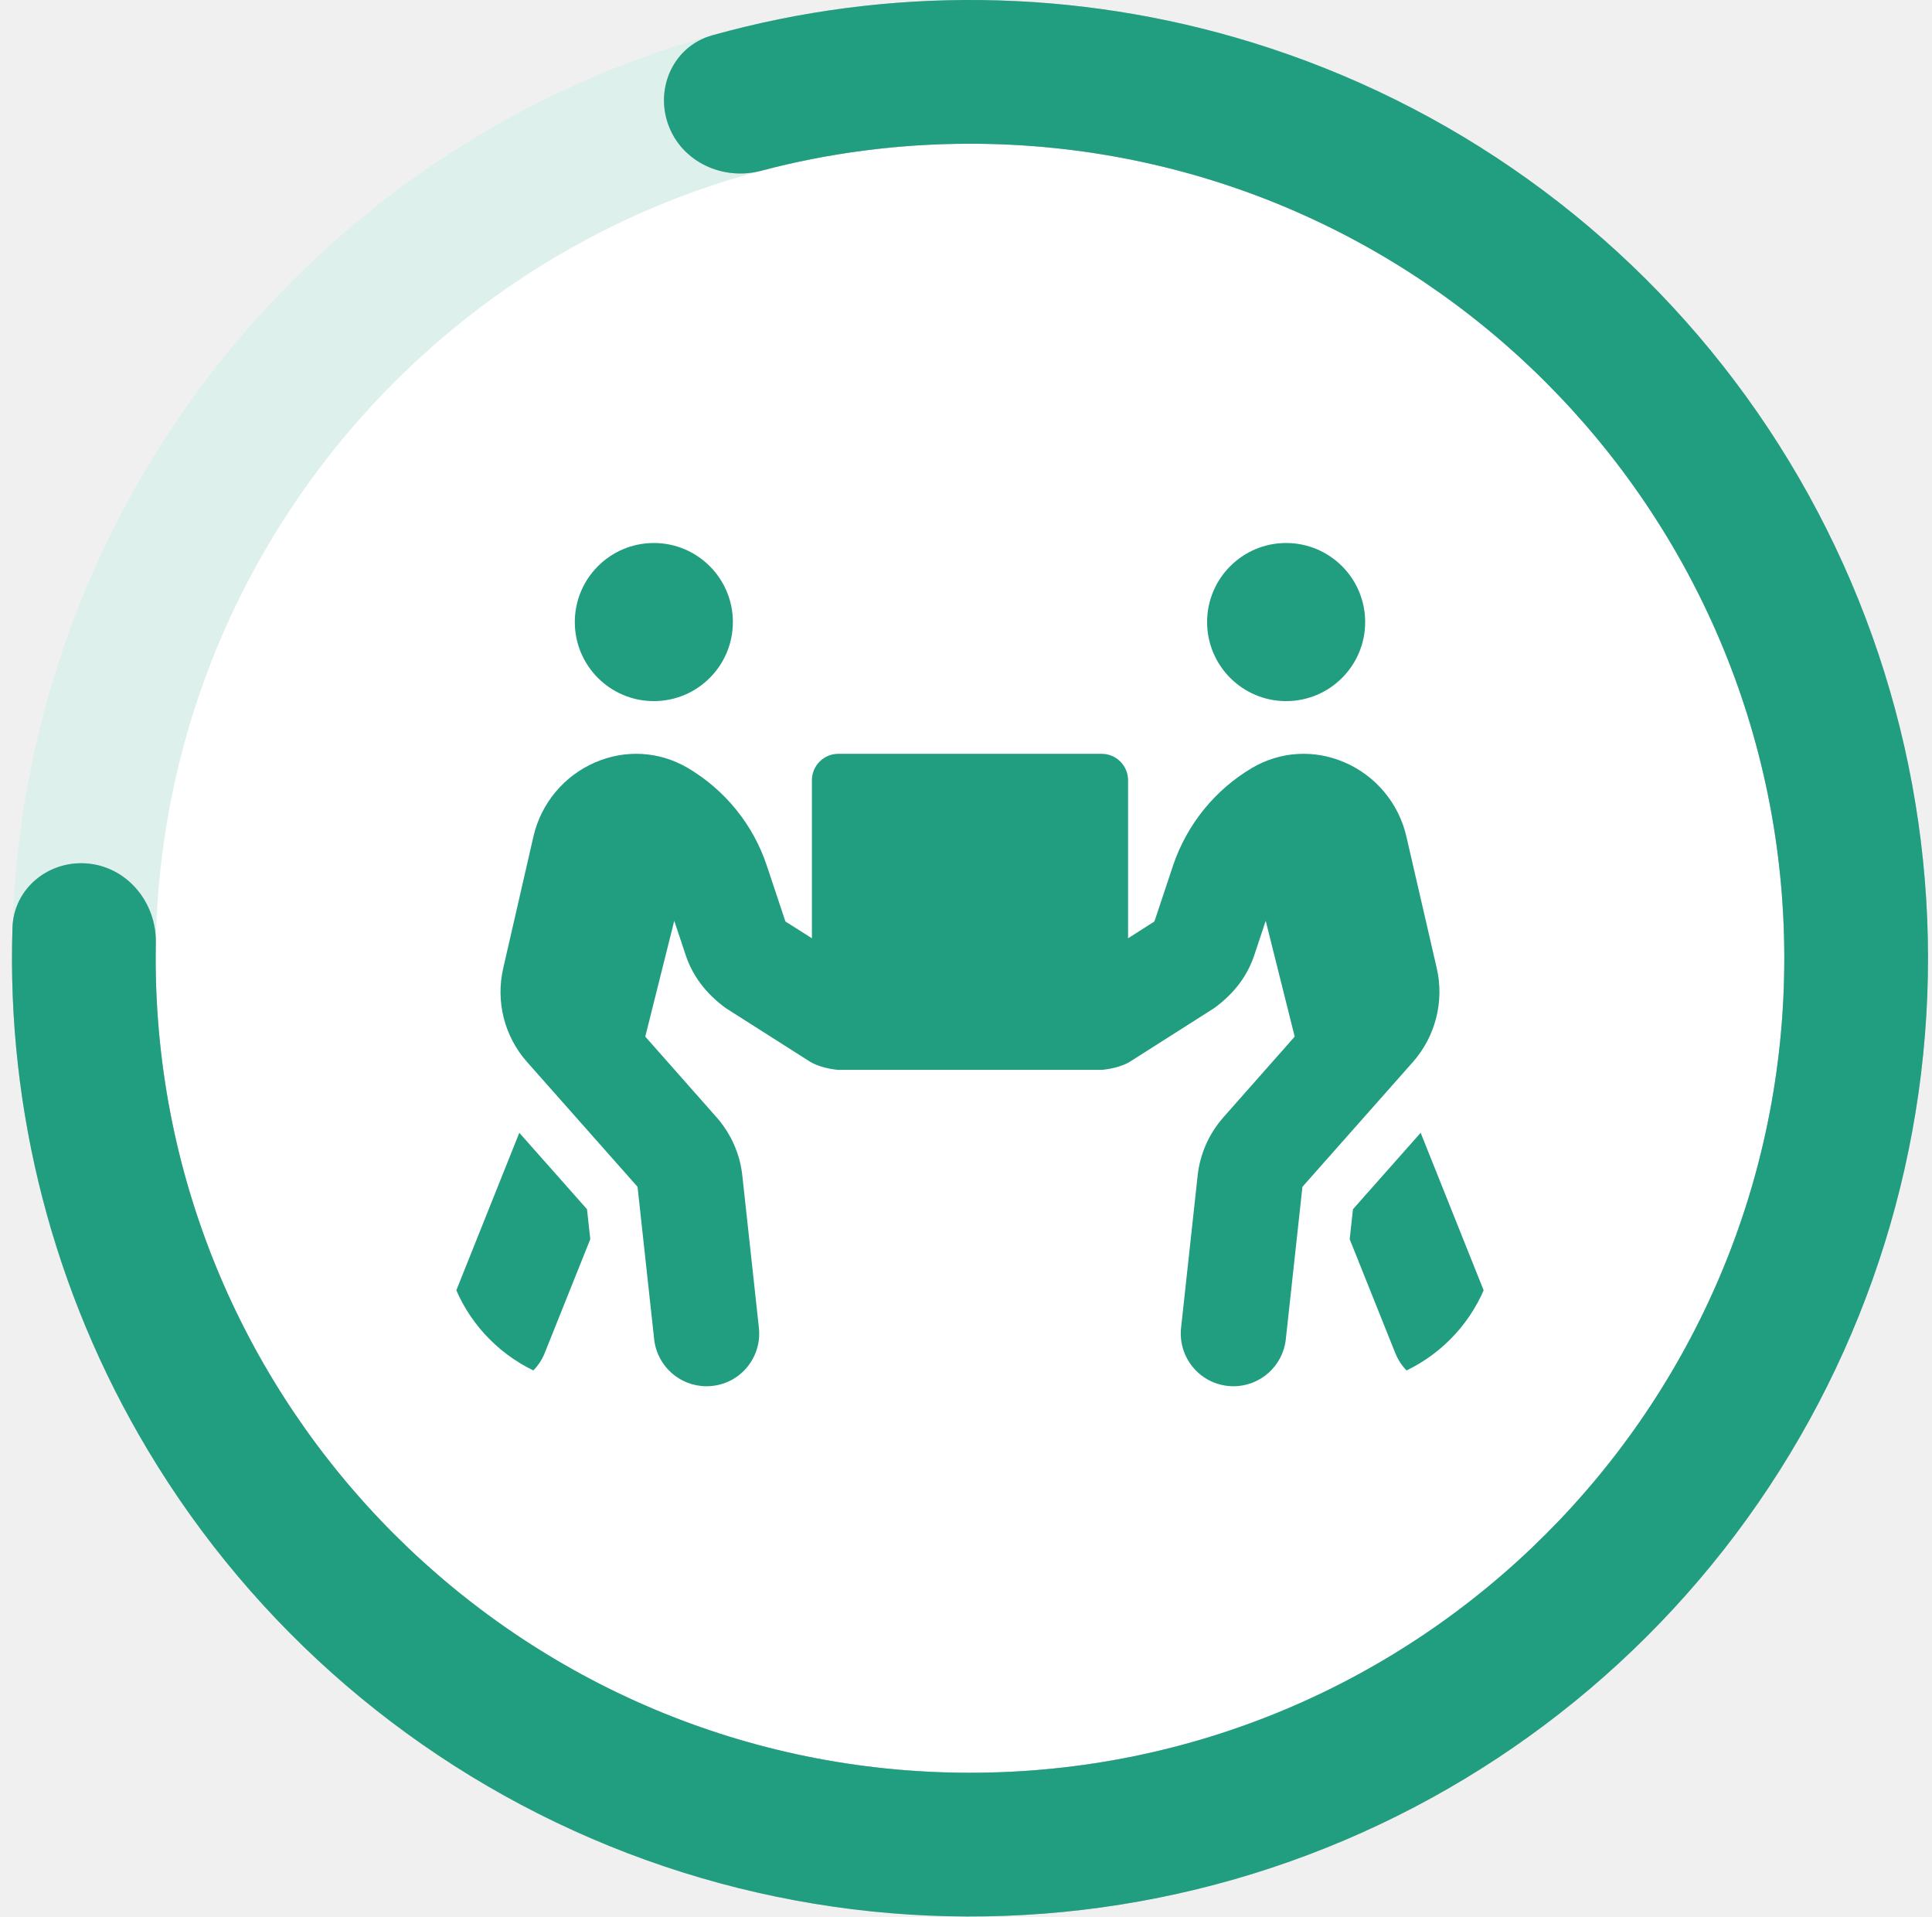
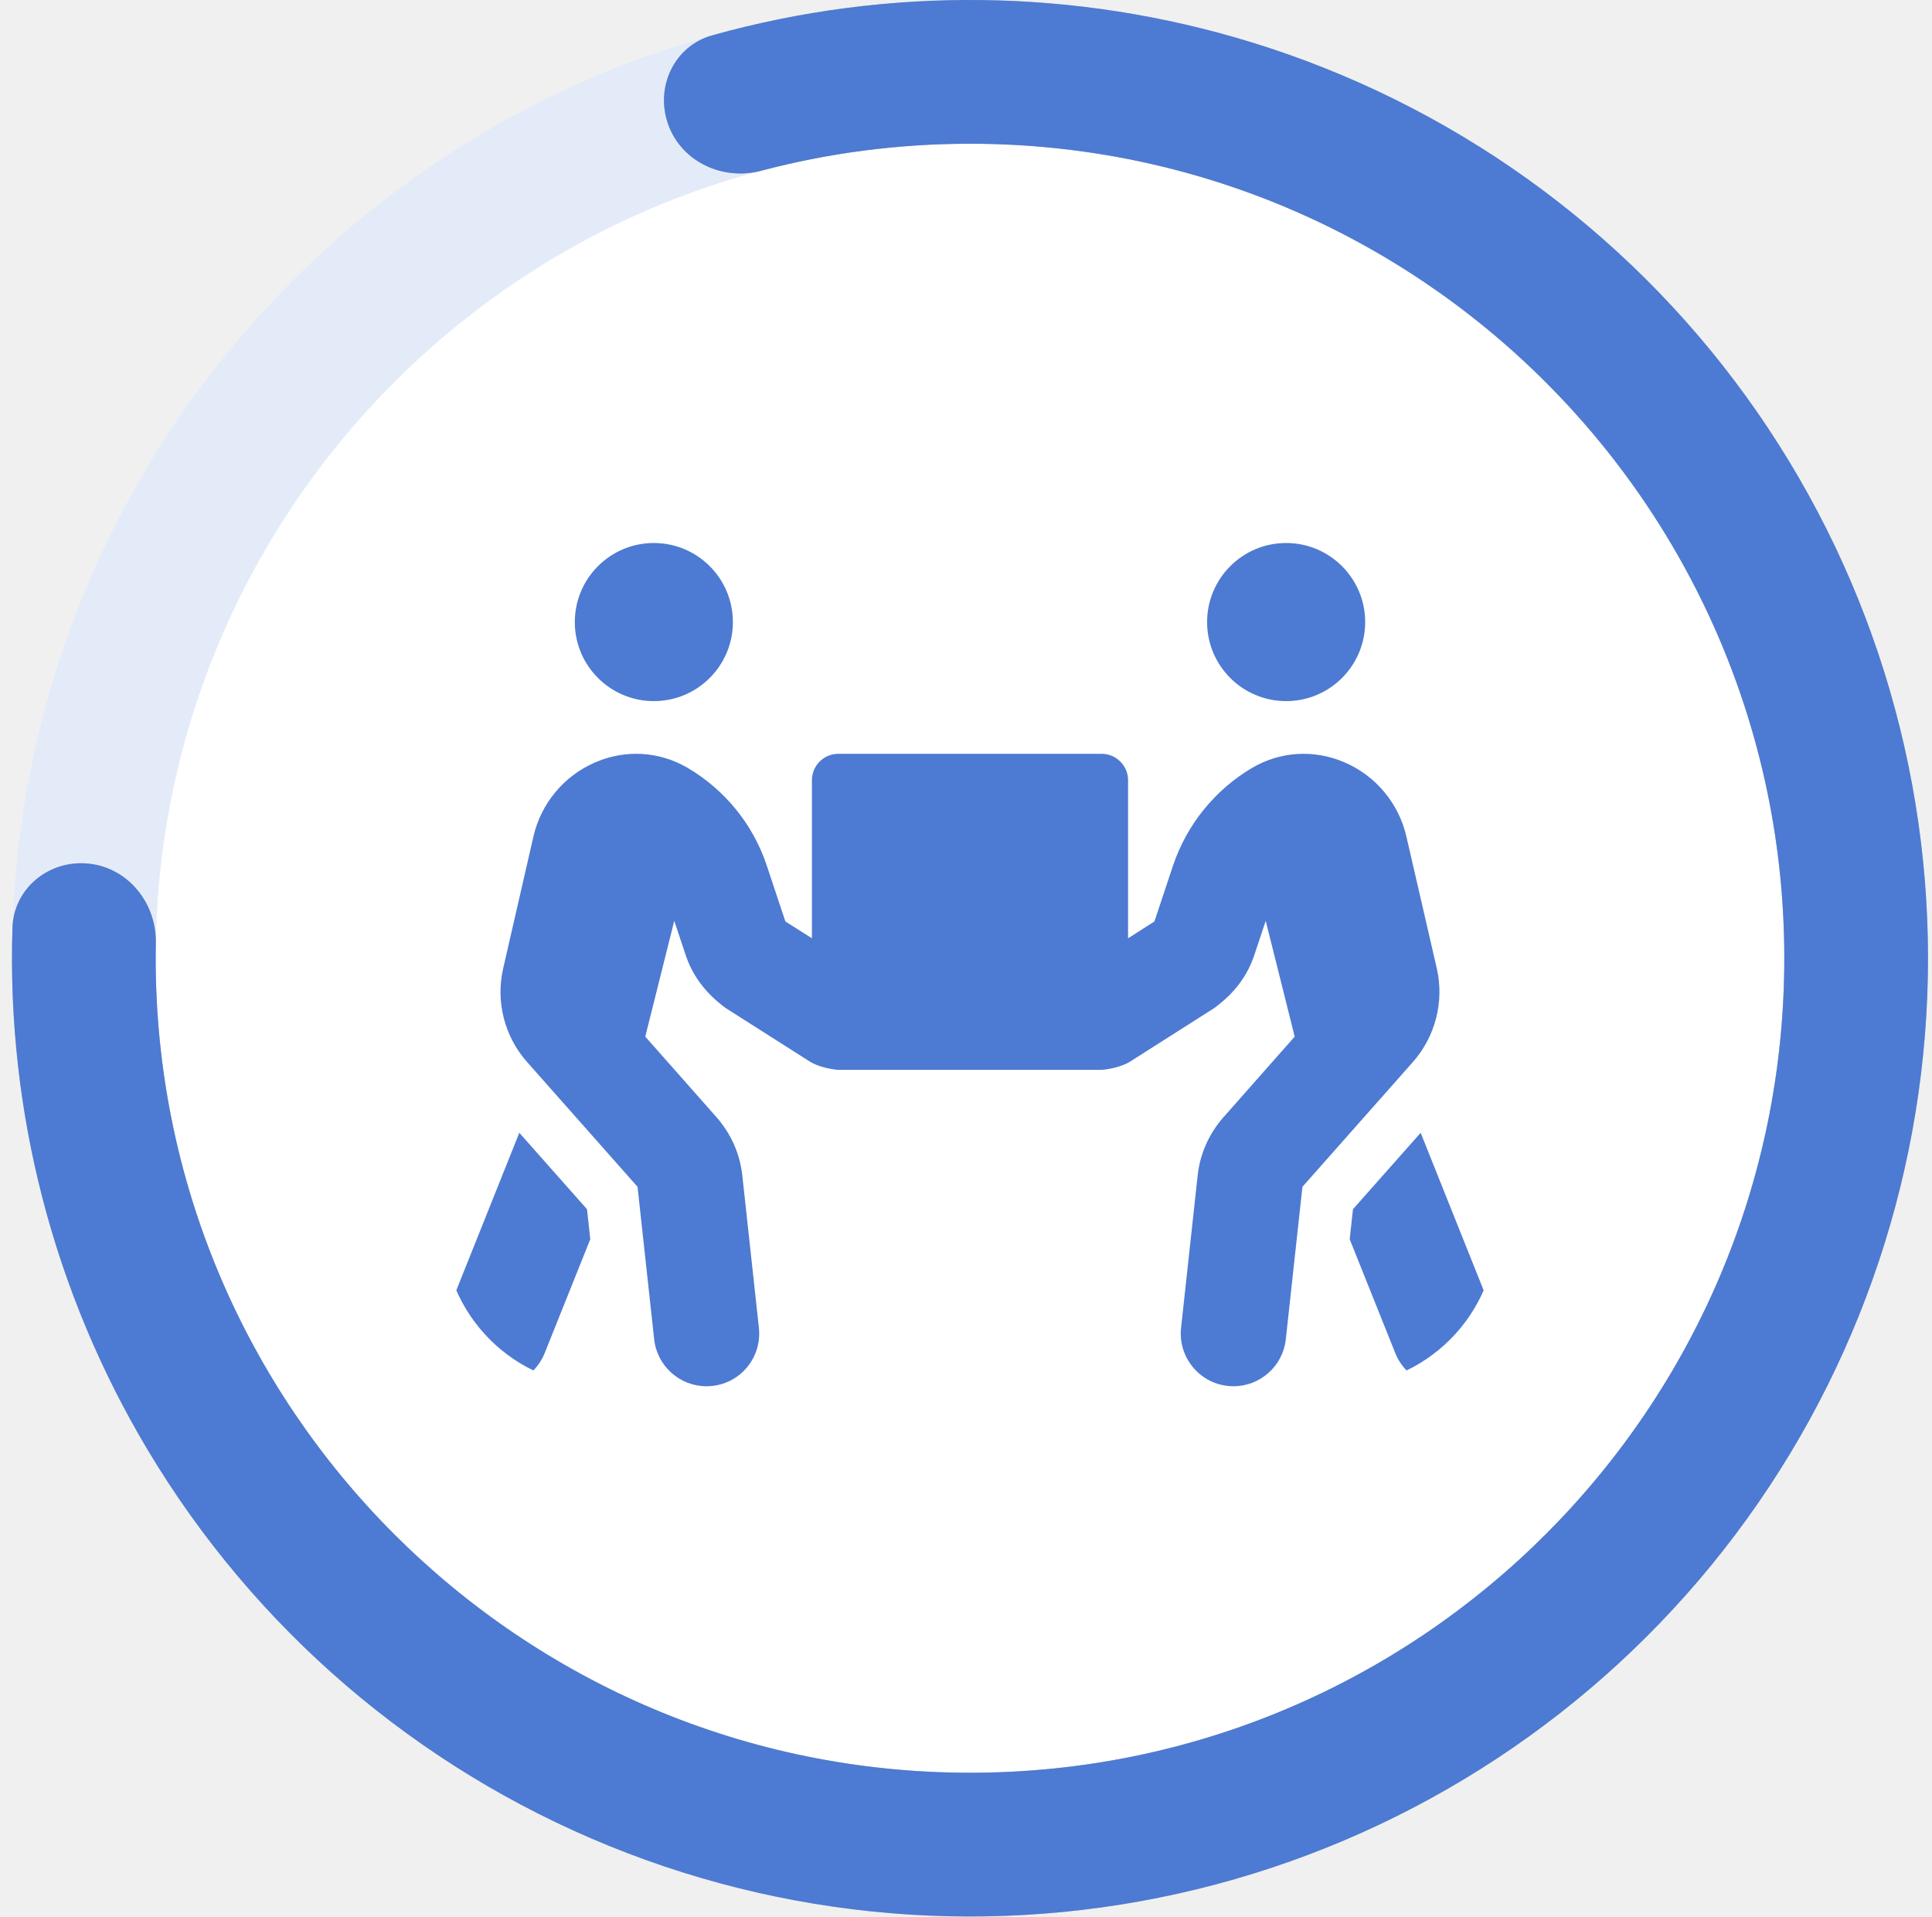
<svg xmlns="http://www.w3.org/2000/svg" width="121" height="120" viewBox="0 0 121 120" fill="none">
  <ellipse cx="60.75" cy="60" rx="60" ry="60" fill="white" />
-   <path d="M116.25 60C116.25 90.652 91.402 115.5 60.75 115.5C30.098 115.5 5.25 90.652 5.25 60C5.25 29.348 30.098 4.5 60.75 4.5C91.402 4.5 116.25 29.348 116.25 60Z" stroke="#219D80" stroke-opacity="0.15" stroke-width="9" />
-   <g clip-path="url(#clip0_1166_25)">
-     <path d="M40.95 43.9C43.682 43.9 45.9 41.683 45.9 38.95C45.9 36.217 43.682 34 40.95 34C38.217 34 36 36.217 36 38.95C36 41.683 38.217 43.9 40.95 43.9ZM80.55 43.9C83.282 43.9 85.5 41.683 85.5 38.95C85.5 36.217 83.282 34 80.55 34C77.817 34 75.6 36.217 75.6 38.95C75.6 41.683 77.817 43.9 80.55 43.9ZM93.512 82.273L88.975 70.929L84.736 75.714L84.53 77.591L87.387 84.727C87.902 86.016 89.14 86.8 90.45 86.8C90.862 86.8 91.275 86.728 91.677 86.563C93.368 85.882 94.193 83.964 93.512 82.273ZM89.986 60.637L88.078 52.367C87.603 50.304 86.16 48.572 84.21 47.736C82.303 46.911 80.189 47.045 78.425 48.077C76.084 49.458 74.331 51.634 73.465 54.202L72.3 57.698L70.65 58.75V48.85C70.65 47.943 69.907 47.2 69 47.2H52.5C51.592 47.2 50.85 47.943 50.85 48.85V58.75L49.189 57.698L48.024 54.202C47.168 51.624 45.405 49.458 43.064 48.077C41.29 47.045 39.186 46.911 37.278 47.736C35.329 48.572 33.886 50.304 33.411 52.367L31.514 60.637C31.039 62.7 31.586 64.886 32.999 66.484L39.929 74.312L40.97 83.861C41.156 85.542 42.579 86.8 44.25 86.8C44.373 86.8 44.487 86.79 44.611 86.779C46.425 86.583 47.725 84.954 47.529 83.139L46.487 73.569C46.333 72.228 45.776 70.981 44.879 69.96L40.413 64.907L42.228 57.657L42.93 59.761C43.352 61.05 44.157 62.174 45.456 63.123L50.726 66.474C51.2 66.773 51.974 66.948 52.5 66.99H69C69.525 66.948 70.299 66.773 70.773 66.474L76.043 63.123C77.342 62.174 78.147 61.06 78.57 59.761L79.271 57.657L81.086 64.907L76.621 69.96C75.723 70.981 75.166 72.228 75.012 73.569L73.97 83.139C73.774 84.954 75.084 86.583 76.889 86.779C77.012 86.79 77.126 86.8 77.25 86.8C78.91 86.8 80.343 85.552 80.529 83.861L81.57 74.312L88.501 66.484C89.903 64.886 90.46 62.7 89.986 60.637ZM32.524 70.929L27.987 82.273C27.306 83.964 28.131 85.882 29.822 86.563C31.555 87.243 33.442 86.388 34.112 84.727L36.969 77.591L36.763 75.714L32.524 70.929Z" fill="#219D80" />
+   <path d="M116.25 60C116.25 90.652 91.402 115.5 60.75 115.5C30.098 115.5 5.25 90.652 5.25 60C5.25 29.348 30.098 4.5 60.75 4.5C91.402 4.5 116.25 29.348 116.25 60Z" stroke="#4D7AD2" stroke-opacity="0.15" stroke-width="9" />
+   <g clip-path="url(#clip0_2273_612)">
+     <path d="M40.95 43.9C43.682 43.9 45.9 41.683 45.9 38.95C45.9 36.217 43.682 34 40.95 34C38.217 34 36 36.217 36 38.95C36 41.683 38.217 43.9 40.95 43.9ZM80.55 43.9C83.282 43.9 85.5 41.683 85.5 38.95C85.5 36.217 83.282 34 80.55 34C77.817 34 75.6 36.217 75.6 38.95C75.6 41.683 77.817 43.9 80.55 43.9ZM93.512 82.273L88.975 70.929L84.736 75.714L84.53 77.591L87.387 84.727C87.902 86.016 89.14 86.8 90.45 86.8C90.862 86.8 91.275 86.728 91.677 86.563C93.368 85.882 94.193 83.964 93.512 82.273ZM89.986 60.637L88.078 52.367C87.603 50.304 86.16 48.572 84.21 47.736C82.303 46.911 80.189 47.045 78.425 48.077C76.084 49.458 74.331 51.634 73.465 54.202L72.3 57.698L70.65 58.75V48.85C70.65 47.943 69.907 47.2 69 47.2H52.5C51.592 47.2 50.85 47.943 50.85 48.85V58.75L49.189 57.698L48.024 54.202C47.168 51.624 45.405 49.458 43.064 48.077C41.29 47.045 39.186 46.911 37.278 47.736C35.329 48.572 33.886 50.304 33.411 52.367L31.514 60.637C31.039 62.7 31.586 64.886 32.999 66.484L39.929 74.312L40.97 83.861C41.156 85.542 42.579 86.8 44.25 86.8C44.373 86.8 44.487 86.79 44.611 86.779C46.425 86.583 47.725 84.954 47.529 83.139L46.487 73.569C46.333 72.228 45.776 70.981 44.879 69.96L40.413 64.907L42.228 57.657L42.93 59.761C43.352 61.05 44.157 62.174 45.456 63.123L50.726 66.474C51.2 66.773 51.974 66.948 52.5 66.99H69C69.525 66.948 70.299 66.773 70.773 66.474L76.043 63.123C77.342 62.174 78.147 61.06 78.57 59.761L79.271 57.657L81.086 64.907L76.621 69.96C75.723 70.981 75.166 72.228 75.012 73.569L73.97 83.139C73.774 84.954 75.084 86.583 76.889 86.779C77.012 86.79 77.126 86.8 77.25 86.8C78.91 86.8 80.343 85.552 80.529 83.861L81.57 74.312L88.501 66.484C89.903 64.886 90.46 62.7 89.986 60.637ZM32.524 70.929L27.987 82.273C27.306 83.964 28.131 85.882 29.822 86.563C31.555 87.243 33.442 86.388 34.112 84.727L36.969 77.591L36.763 75.714L32.524 70.929Z" fill="#4D7AD2" />
  </g>
-   <mask id="path-5-inside-1_1166_25" fill="white">
+   <mask id="path-5-inside-1_2273_612" fill="white">
    <path fill-rule="evenodd" clip-rule="evenodd" d="M78.393 2.653C67.374 -0.737 55.645 -0.872 44.602 2.214C42.212 2.882 41.009 5.475 41.854 7.808C42.698 10.142 45.271 11.328 47.67 10.693C51.844 9.588 56.228 9 60.75 9C88.916 9 111.75 31.834 111.75 60C111.75 88.166 88.916 111 60.75 111C32.583 111 9.75 88.166 9.75 60C9.75 59.68 9.753 59.36 9.759 59.042C9.805 56.559 8.037 54.342 5.568 54.077C3.096 53.812 0.86 55.601 0.781 58.086C0.415 69.543 3.339 80.9 9.254 90.792C15.941 101.975 26.087 110.678 38.158 115.584C50.229 120.49 63.569 121.334 76.162 117.987C88.755 114.64 99.916 107.284 107.959 97.032C116.001 86.779 120.487 74.188 120.739 61.16C120.991 48.132 116.995 35.377 109.355 24.821C101.715 14.266 90.847 6.484 78.393 2.653Z" />
  </mask>
  <path fill-rule="evenodd" clip-rule="evenodd" d="M78.393 2.653C67.374 -0.737 55.645 -0.872 44.602 2.214C42.212 2.882 41.009 5.475 41.854 7.808C42.698 10.142 45.271 11.328 47.67 10.693C51.844 9.588 56.228 9 60.75 9C88.916 9 111.75 31.834 111.75 60C111.75 88.166 88.916 111 60.75 111C32.583 111 9.75 88.166 9.75 60C9.75 59.68 9.753 59.36 9.759 59.042C9.805 56.559 8.037 54.342 5.568 54.077C3.096 53.812 0.86 55.601 0.781 58.086C0.415 69.543 3.339 80.9 9.254 90.792C15.941 101.975 26.087 110.678 38.158 115.584C50.229 120.49 63.569 121.334 76.162 117.987C88.755 114.64 99.916 107.284 107.959 97.032C116.001 86.779 120.487 74.188 120.739 61.16C120.991 48.132 116.995 35.377 109.355 24.821C101.715 14.266 90.847 6.484 78.393 2.653Z" fill="#C4C4C4" />
-   <path d="M78.393 2.653L81.039 -5.95L78.393 2.653ZM9.254 90.792L16.978 86.173L16.978 86.173L9.254 90.792ZM38.158 115.584L41.547 107.247L38.158 115.584ZM76.162 117.987L73.85 109.289H73.85L76.162 117.987ZM120.739 61.16L129.737 61.334V61.334L120.739 61.16ZM109.355 24.821L116.646 19.544V19.544L109.355 24.821ZM9.759 59.042L0.76 58.876L9.759 59.042ZM47.67 10.693L45.368 1.992L47.67 10.693ZM47.024 10.882C56.41 8.259 66.381 8.373 75.746 11.255L81.039 -5.95C68.368 -9.848 54.879 -10.003 42.18 -6.454L47.024 10.882ZM49.972 19.393C53.402 18.486 57.012 18 60.75 18V-4.39223e-08C55.445 -4.39223e-08 50.287 0.691 45.368 1.992L49.972 19.393ZM60.75 18C83.946 18 102.75 36.804 102.75 60H120.75C120.75 26.863 93.887 -4.39223e-08 60.75 -4.39223e-08V18ZM102.75 60C102.75 83.196 83.946 102 60.75 102V120C93.887 120 120.75 93.137 120.75 60H102.75ZM60.75 102C37.554 102 18.75 83.196 18.75 60H0.75C0.75 93.137 27.613 120 60.75 120V102ZM18.75 60C18.75 59.735 18.752 59.471 18.757 59.208L0.76 58.876C0.753 59.25 0.75 59.625 0.75 60H18.75ZM16.978 86.173C11.951 77.765 9.465 68.111 9.776 58.373L-8.215 57.798C-8.636 70.974 -5.273 84.035 1.529 95.411L16.978 86.173ZM41.547 107.247C31.286 103.076 22.662 95.679 16.978 86.173L1.529 95.411C9.22 108.272 20.887 118.28 34.769 123.922L41.547 107.247ZM73.85 109.289C63.147 112.134 51.807 111.417 41.547 107.247L34.769 123.922C48.651 129.564 63.992 130.534 78.474 126.685L73.85 109.289ZM100.877 91.477C94.041 100.191 84.555 106.444 73.85 109.289L78.474 126.685C92.956 122.836 105.791 114.377 115.04 102.587L100.877 91.477ZM111.74 60.986C111.526 72.06 107.713 82.763 100.877 91.477L115.04 102.587C124.288 90.796 129.447 76.316 129.737 61.334L111.74 60.986ZM102.064 30.098C108.558 39.07 111.955 49.913 111.74 60.986L129.737 61.334C130.027 46.352 125.432 31.683 116.646 19.544L102.064 30.098ZM75.746 11.255C86.332 14.511 95.57 21.126 102.064 30.098L116.646 19.544C107.86 7.406 95.362 -1.543 81.039 -5.95L75.746 11.255ZM6.528 45.128C-0.691 44.353 -7.954 49.63 -8.215 57.798L9.776 58.373C9.674 61.572 6.883 63.27 4.607 63.026L6.528 45.128ZM18.757 59.208C18.88 52.56 14.112 45.942 6.528 45.128L4.607 63.026C1.962 62.742 0.729 60.557 0.76 58.876L18.757 59.208ZM33.391 10.872C35.99 18.05 43.557 21.091 49.972 19.393L45.368 1.992C46.985 1.564 49.407 2.233 50.316 4.745L33.391 10.872ZM42.18 -6.454C34.314 -4.256 30.921 4.049 33.391 10.872L50.316 4.745C51.097 6.901 50.11 10.019 47.024 10.882L42.18 -6.454Z" fill="#219D80" mask="url(#path-5-inside-1_1166_25)" />
+   <path d="M78.393 2.653L81.039 -5.95L78.393 2.653ZM9.254 90.792L16.978 86.173L16.978 86.173L9.254 90.792ZM38.158 115.584L41.547 107.247L38.158 115.584ZM76.162 117.987L73.85 109.289H73.85L76.162 117.987ZM120.739 61.16L129.737 61.334V61.334L120.739 61.16ZM109.355 24.821L116.646 19.544V19.544L109.355 24.821ZM9.759 59.042L0.76 58.876L9.759 59.042ZM47.67 10.693L45.368 1.992L47.67 10.693ZM47.024 10.882C56.41 8.259 66.381 8.373 75.746 11.255L81.039 -5.95C68.368 -9.848 54.879 -10.003 42.18 -6.454L47.024 10.882ZM49.972 19.393C53.402 18.486 57.012 18 60.75 18V-3.75712e-08C55.445 -3.75712e-08 50.287 0.691 45.368 1.992L49.972 19.393ZM60.75 18C83.946 18 102.75 36.804 102.75 60H120.75C120.75 26.863 93.887 -3.75712e-08 60.75 -3.75712e-08V18ZM102.75 60C102.75 83.196 83.946 102 60.75 102V120C93.887 120 120.75 93.137 120.75 60H102.75ZM60.75 102C37.554 102 18.75 83.196 18.75 60H0.75C0.75 93.137 27.613 120 60.75 120V102ZM18.75 60C18.75 59.735 18.752 59.471 18.757 59.208L0.76 58.876C0.753 59.25 0.75 59.625 0.75 60H18.75ZM16.978 86.173C11.951 77.765 9.465 68.111 9.776 58.373L-8.215 57.798C-8.636 70.974 -5.273 84.035 1.529 95.411L16.978 86.173ZM41.547 107.247C31.286 103.076 22.662 95.679 16.978 86.173L1.529 95.411C9.22 108.272 20.887 118.28 34.769 123.922L41.547 107.247ZM73.85 109.289C63.147 112.134 51.807 111.417 41.547 107.247L34.769 123.922C48.651 129.564 63.992 130.534 78.474 126.685L73.85 109.289ZM100.877 91.477C94.041 100.191 84.555 106.444 73.85 109.289L78.474 126.685C92.956 122.836 105.791 114.377 115.04 102.587L100.877 91.477ZM111.74 60.986C111.526 72.06 107.713 82.763 100.877 91.477L115.04 102.587C124.288 90.796 129.447 76.316 129.737 61.334L111.74 60.986ZM102.064 30.098C108.558 39.07 111.955 49.913 111.74 60.986L129.737 61.334C130.027 46.352 125.432 31.683 116.646 19.544L102.064 30.098ZM75.746 11.255C86.332 14.511 95.57 21.126 102.064 30.098L116.646 19.544C107.86 7.406 95.362 -1.543 81.039 -5.95L75.746 11.255ZM6.528 45.128C-0.691 44.353 -7.954 49.63 -8.215 57.798L9.776 58.373C9.674 61.572 6.883 63.27 4.607 63.026L6.528 45.128ZM18.757 59.208C18.88 52.56 14.112 45.942 6.528 45.128L4.607 63.026C1.962 62.742 0.729 60.557 0.76 58.876L18.757 59.208ZM33.391 10.872C35.99 18.05 43.557 21.091 49.972 19.393L45.368 1.992C46.985 1.564 49.407 2.233 50.316 4.745L33.391 10.872ZM42.18 -6.454C34.314 -4.256 30.921 4.049 33.391 10.872L50.316 4.745C51.097 6.901 50.11 10.019 47.024 10.882L42.18 -6.454Z" fill="#4D7AD2" mask="url(#path-5-inside-1_2273_612)" />
  <defs>
-     <clipPath id="clip0_1166_25">
+     <clipPath id="clip0_2273_612">
      <rect x="27.75" y="34" width="66" height="52.8" rx="10" fill="white" />
    </clipPath>
  </defs>
</svg>
